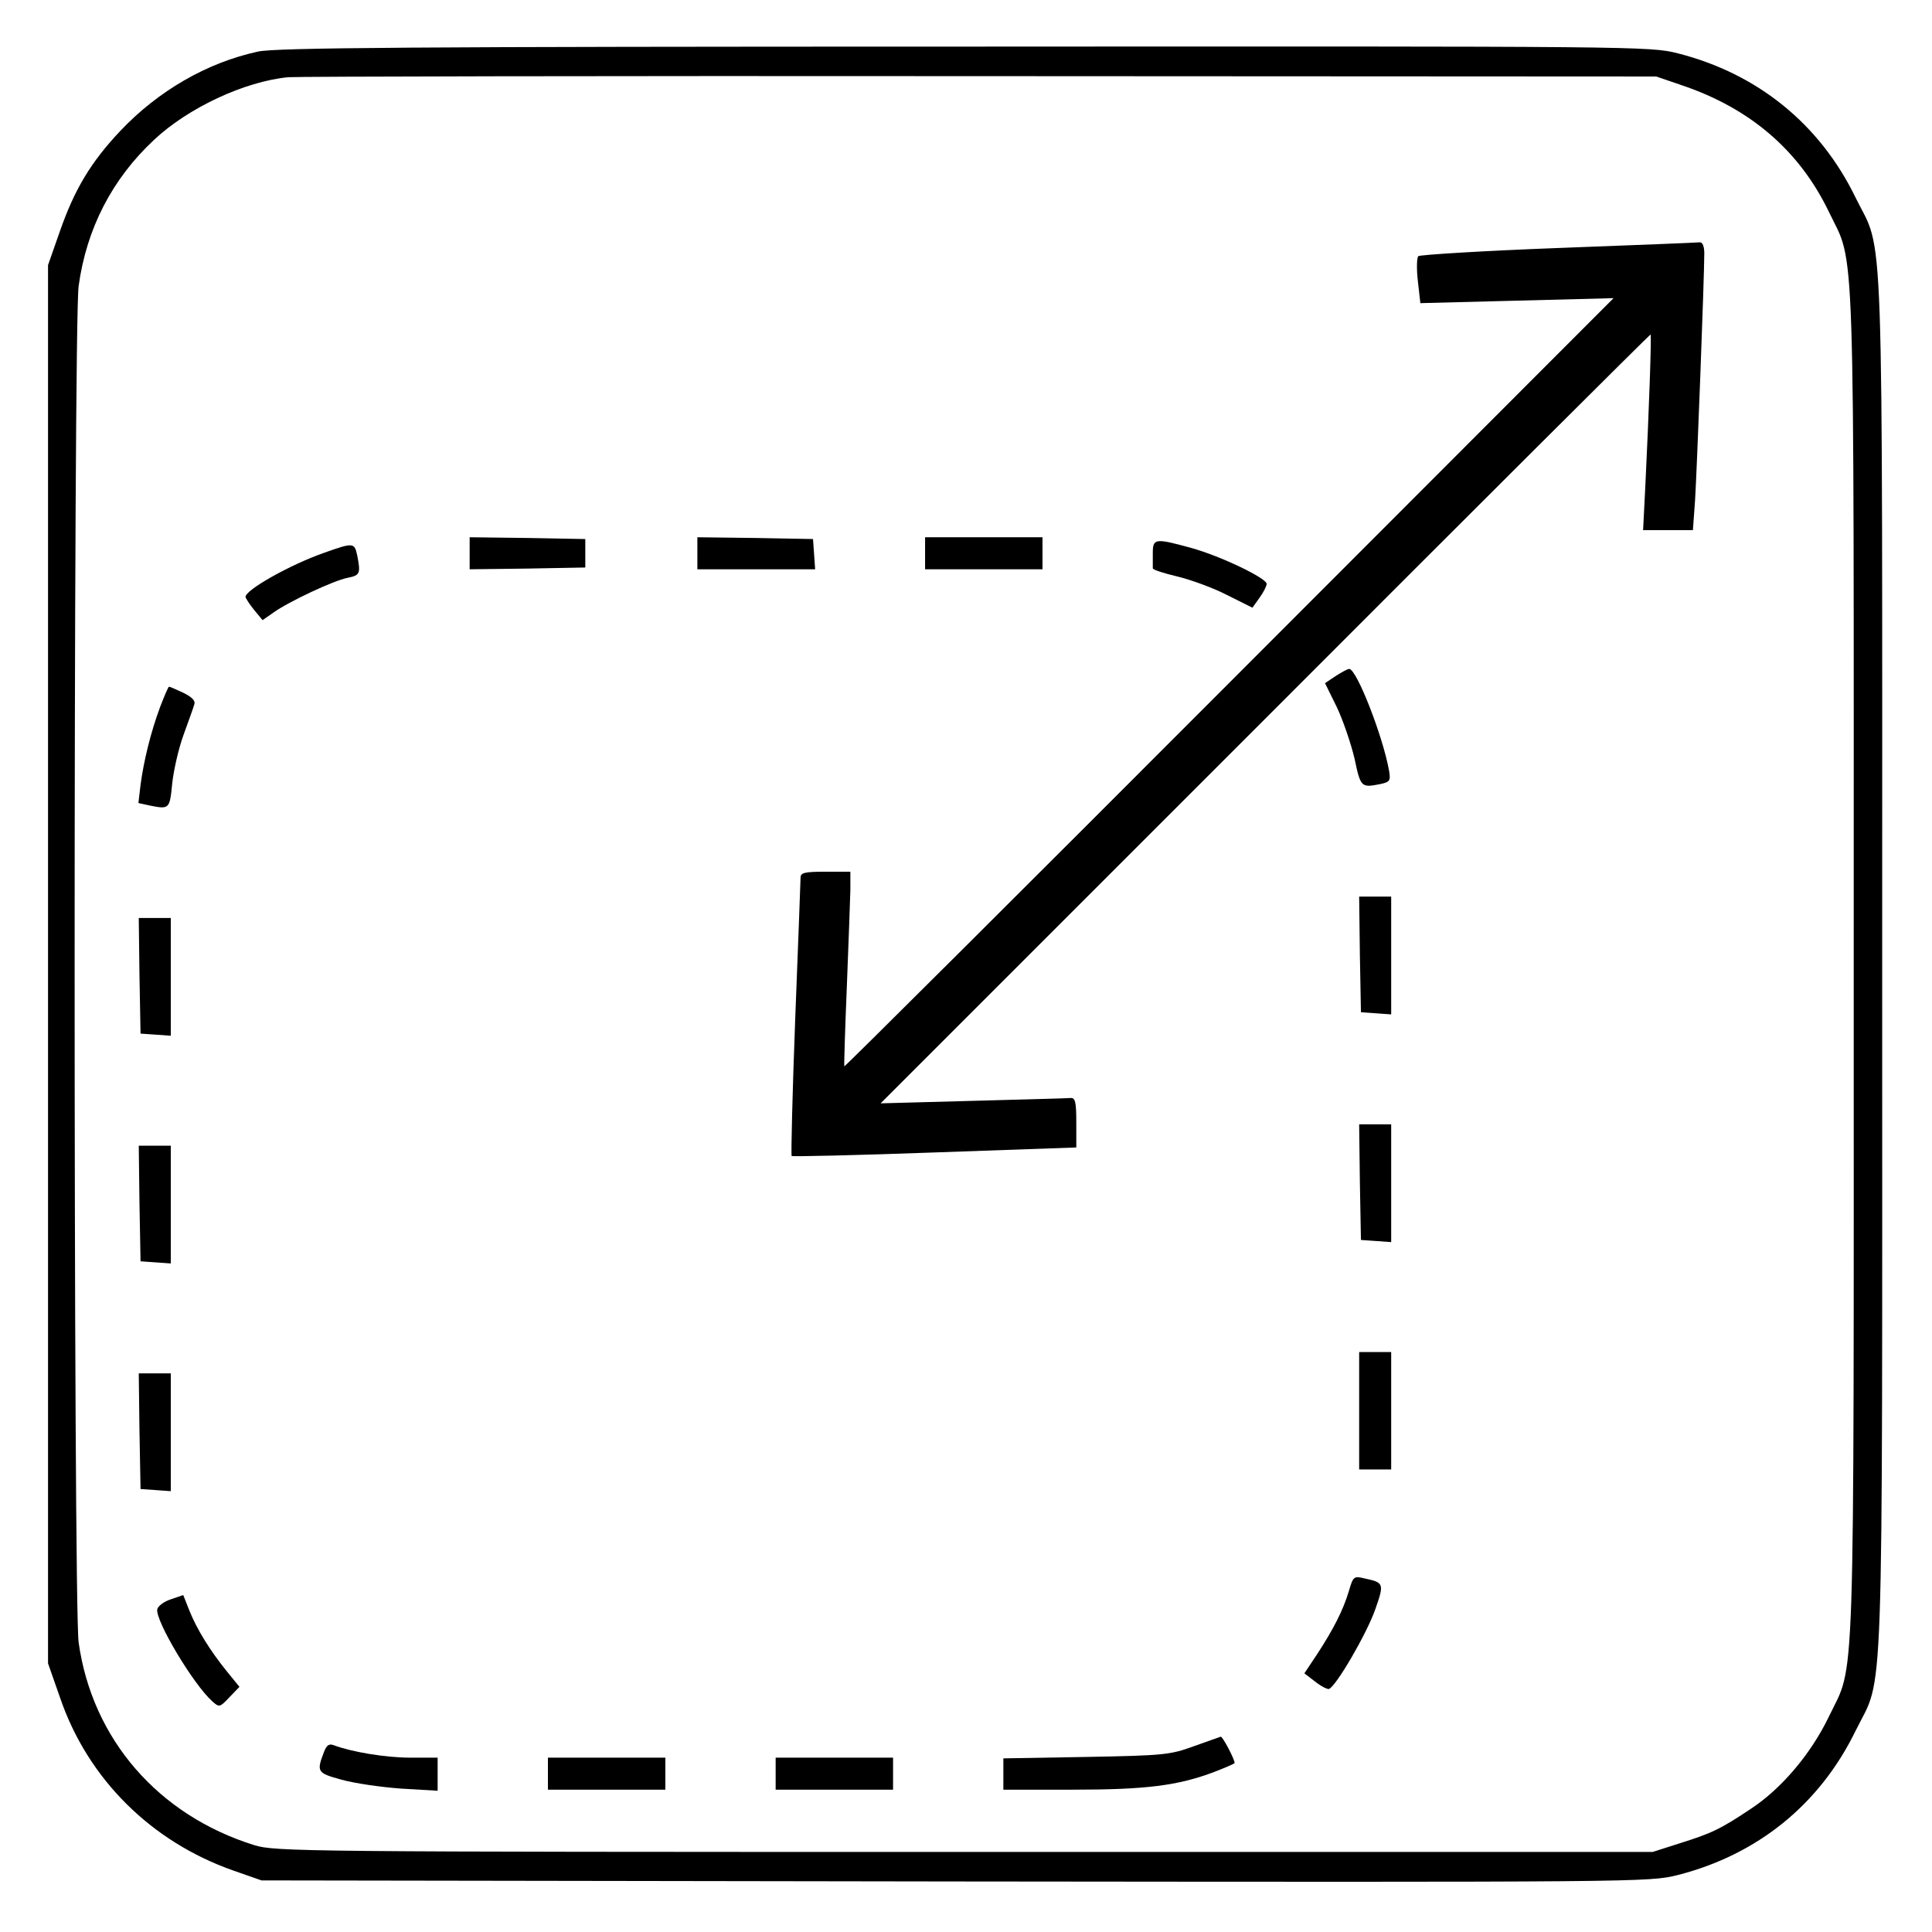
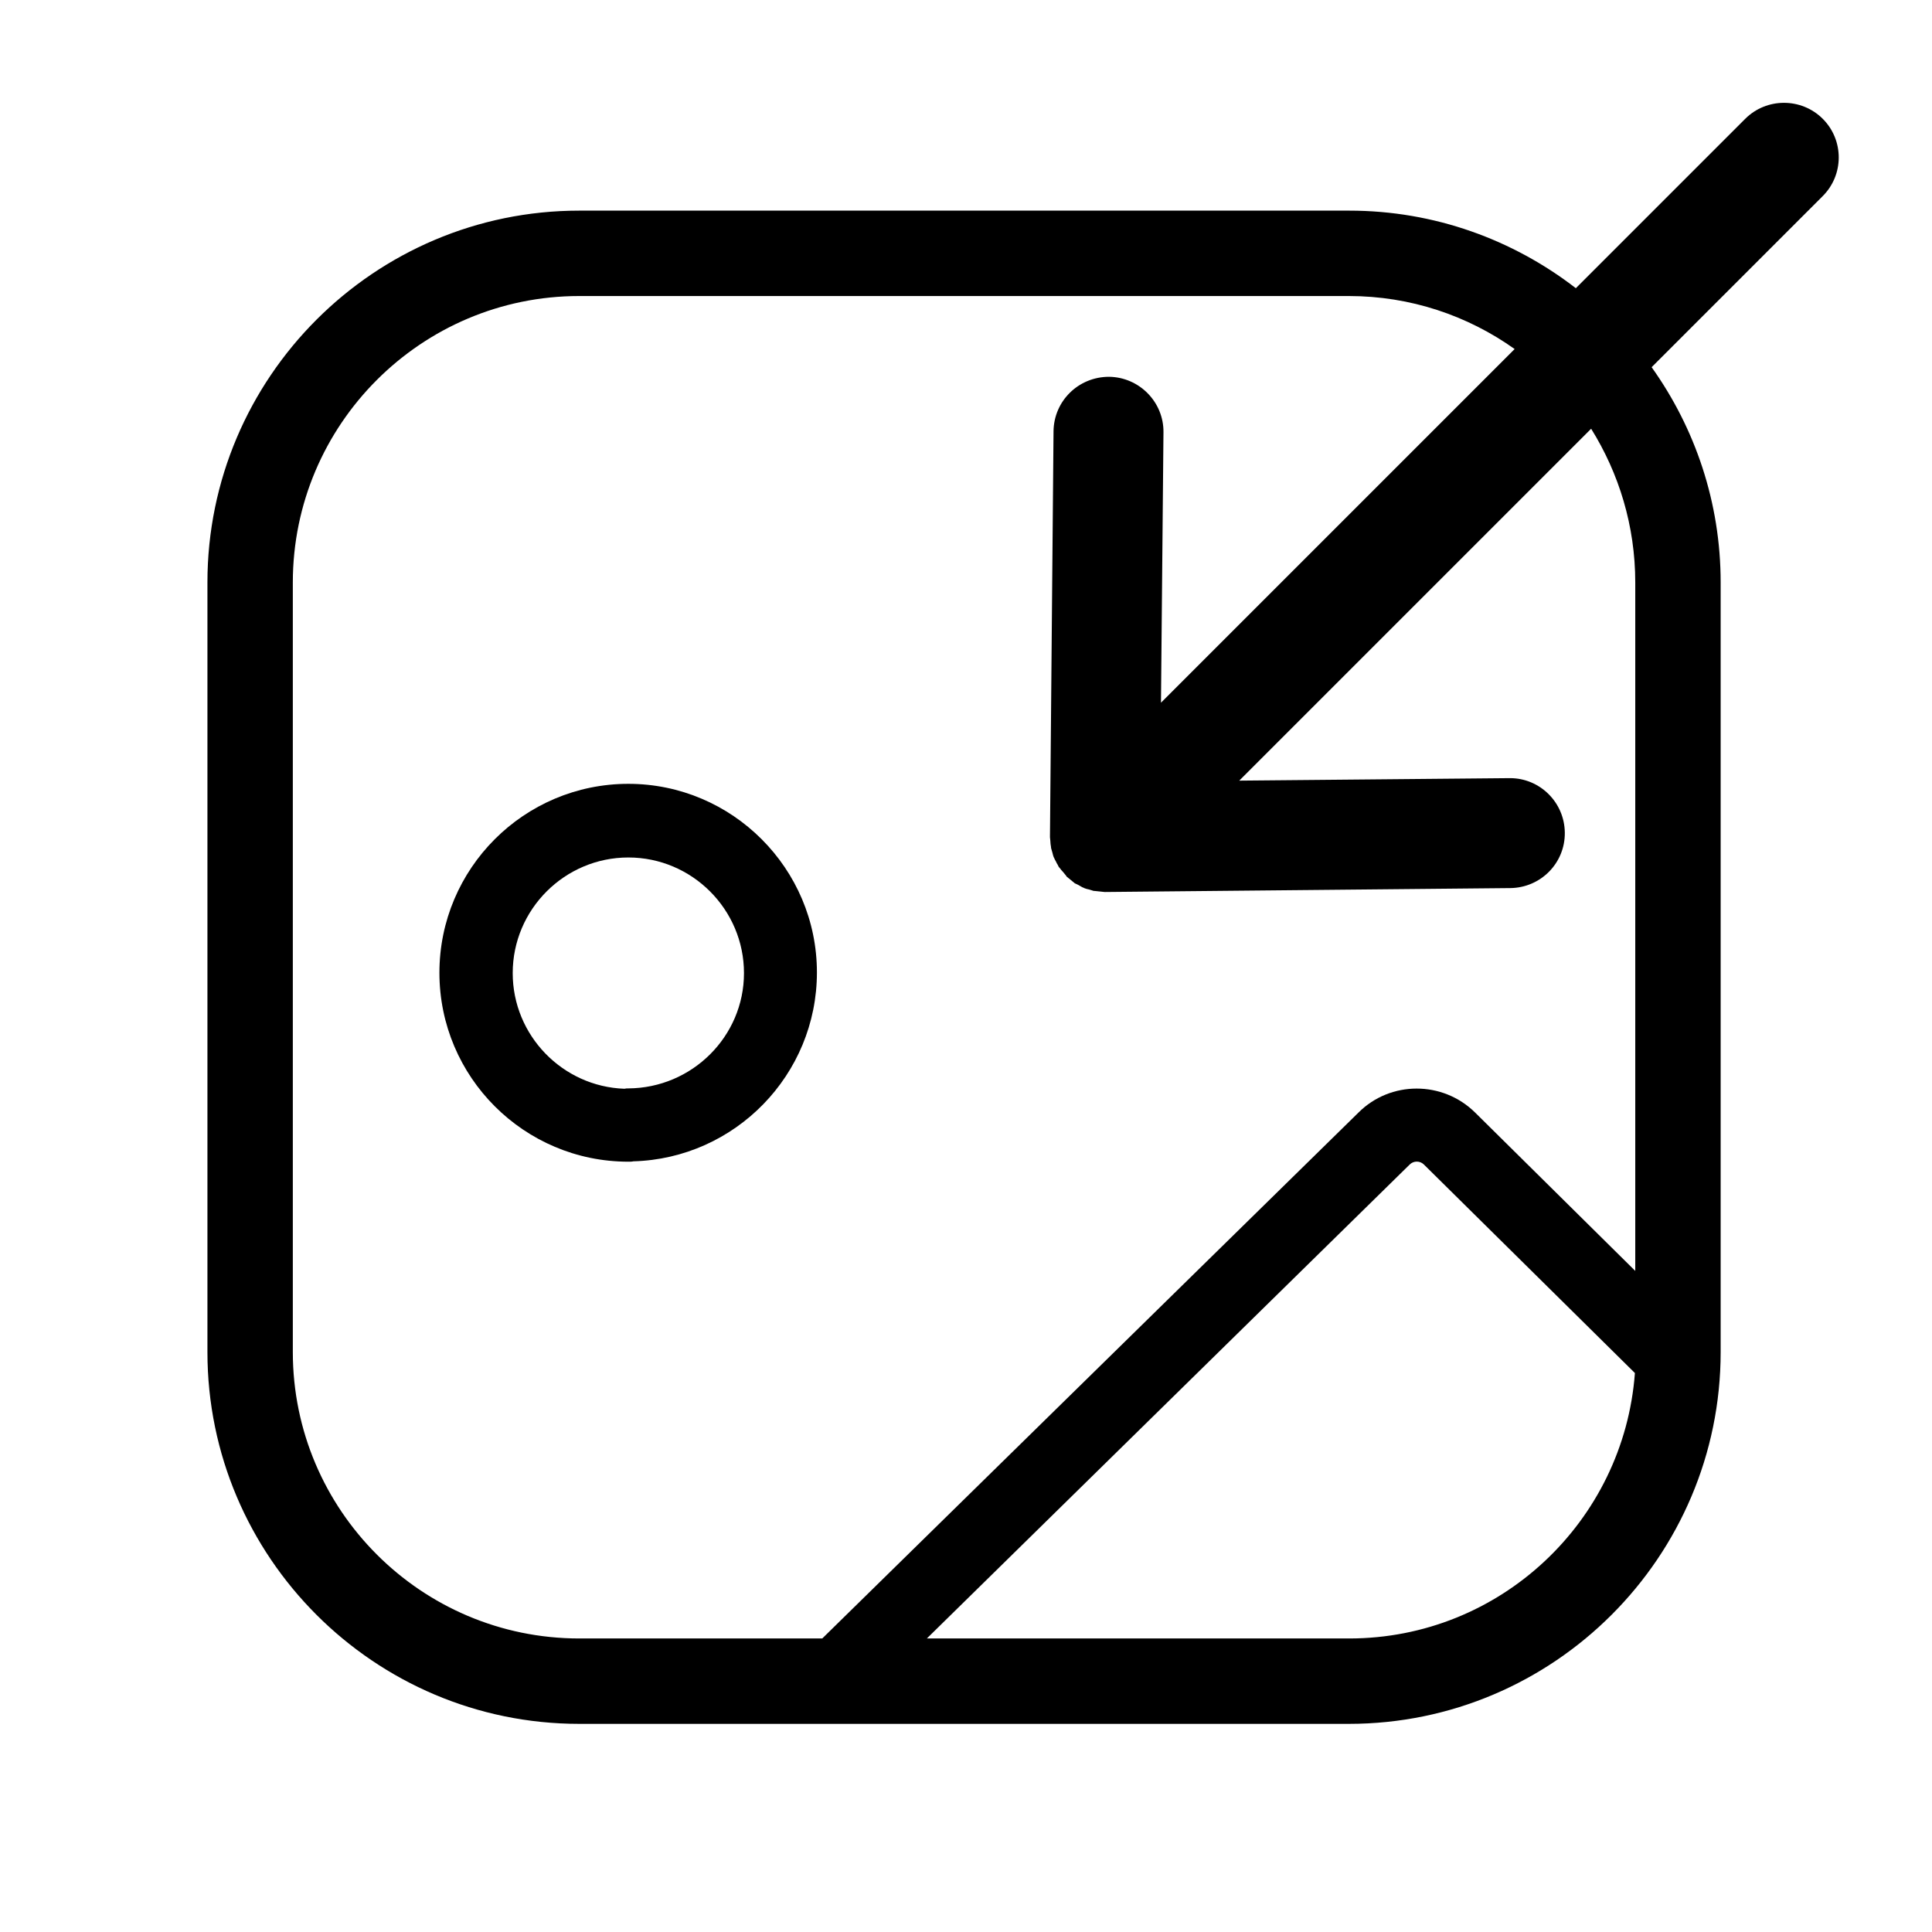
- <svg xmlns="http://www.w3.org/2000/svg" version="1.0" width="543pt" height="543pt" viewBox="0 0 543 543" preserveAspectRatio="xMidYMid meet">
-   <g transform="translate(0,543) scale(0.1,-0.1)" fill="#000000" stroke="none">
-     <path d="M725 5285 c-143 -31 -280 -110 -387 -223 -83 -88 -129 -165 -170 -283 l-33 -94 0 -1965 0 -1965 34 -97 c78 -228 256 -404 486 -485 l80 -28 1950 -3 c1929 -2 1950 -2 2030 18 224 57 399 198 500 405 81 165 75 -10 75 2155 0 2165 6 1990 -75 2155 -100 206 -275 348 -499 405 -78 20 -106 20 -2005 19 -1547 0 -1938 -3 -1986 -14z m4000 -94 c194 -65 332 -184 415 -356 75 -157 70 -6 70 -2115 0 -2109 5 -1958 -70 -2115 -50 -104 -133 -202 -218 -258 -88 -59 -113 -70 -202 -98 l-75 -24 -1935 0 c-1860 0 -1937 1 -1995 19 -270 84 -456 298 -494 570 -15 108 -15 3704 0 3812 22 161 94 301 212 411 96 90 254 164 377 176 19 2 892 4 1940 3 l1905 -1 70 -24z" />
-     <path d="M4380 4733 c-212 -8 -389 -19 -394 -23 -4 -5 -5 -36 -1 -70 l7 -62 272 7 271 7 -1080 -1081 c-593 -594 -1080 -1079 -1082 -1078 -1 2 2 102 7 222 5 121 9 244 10 273 l0 52 -70 0 c-60 0 -70 -3 -70 -17 0 -10 -7 -189 -15 -397 -8 -209 -12 -382 -10 -385 3 -2 184 2 402 10 l398 14 0 70 c0 58 -3 70 -16 69 -9 -1 -133 -4 -275 -8 l-259 -7 1080 1080 c594 595 1082 1081 1084 1081 3 0 -4 -209 -15 -432 l-6 -118 70 0 70 0 6 83 c5 78 26 627 26 695 0 20 -5 31 -12 31 -7 -1 -186 -8 -398 -16z" />
-     <path d="M1320 3875 l0 -45 163 2 162 3 0 40 0 40 -162 3 -163 2 0 -45z" />
-     <path d="M1960 3875 l0 -45 166 0 165 0 -3 43 -3 42 -162 3 -163 2 0 -45z" />
-     <path d="M2600 3875 l0 -45 165 0 165 0 0 45 0 45 -165 0 -165 0 0 -45z" />
-     <path d="M3240 3875 c0 -19 0 -38 0 -42 -1 -4 30 -14 68 -23 38 -9 101 -32 140 -52 l72 -36 20 28 c11 15 20 33 20 39 0 16 -129 78 -212 101 -102 28 -108 27 -108 -15z" />
-     <path d="M910 3876 c-94 -33 -221 -104 -220 -124 1 -4 11 -20 24 -36 l24 -29 30 21 c43 31 171 91 209 98 35 7 37 12 27 63 -8 36 -10 37 -94 7z" />
-     <path d="M3754 3530 l-30 -20 33 -67 c18 -38 40 -103 50 -145 17 -81 19 -82 71 -72 28 6 31 9 26 38 -17 96 -91 286 -112 286 -4 0 -21 -9 -38 -20z" />
-     <path d="M450 3443 c-26 -70 -46 -151 -55 -219 l-6 -51 32 -7 c55 -11 56 -10 63 62 4 37 18 99 32 137 14 39 28 77 30 85 4 11 -7 21 -31 33 -20 9 -37 17 -40 17 -2 0 -13 -26 -25 -57z" />
-     <path d="M3822 2748 l3 -163 43 -3 42 -3 0 165 0 166 -45 0 -45 0 2 -162z" />
-     <path d="M392 2688 l3 -163 43 -3 42 -3 0 165 0 166 -45 0 -45 0 2 -162z" />
-     <path d="M3822 2108 l3 -163 43 -3 42 -3 0 165 0 166 -45 0 -45 0 2 -162z" />
-     <path d="M392 2048 l3 -163 43 -3 42 -3 0 165 0 166 -45 0 -45 0 2 -162z" />
-     <path d="M3820 1465 l0 -165 45 0 45 0 0 165 0 165 -45 0 -45 0 0 -165z" />
-     <path d="M392 1408 l3 -163 43 -3 42 -3 0 165 0 166 -45 0 -45 0 2 -162z" />
-     <path d="M3791 958 c-16 -54 -44 -108 -89 -177 l-36 -54 30 -23 c16 -13 34 -22 39 -21 20 7 106 155 130 223 26 74 25 76 -31 88 -29 7 -31 5 -43 -36z" />
-     <path d="M480 935 c-19 -6 -36 -19 -38 -28 -6 -31 101 -211 155 -259 19 -17 21 -17 48 12 l28 29 -35 43 c-47 58 -85 119 -106 172 l-17 43 -35 -12z" />
-     <path d="M3355 522 c-66 -24 -83 -26 -302 -30 l-233 -4 0 -44 0 -44 194 0 c206 0 296 11 399 50 31 12 57 23 57 25 0 11 -34 75 -39 74 -3 -1 -37 -13 -76 -27z" />
-     <path d="M911 507 c-22 -57 -20 -60 49 -79 36 -10 111 -21 168 -25 l102 -6 0 46 0 47 -77 0 c-69 0 -165 16 -215 35 -13 5 -20 0 -27 -18z" />
-     <path d="M1540 445 l0 -45 165 0 165 0 0 45 0 45 -165 0 -165 0 0 -45z" />
-     <path d="M2180 445 l0 -45 165 0 165 0 0 45 0 45 -165 0 -165 0 0 -45z" />
+ <svg xmlns="http://www.w3.org/2000/svg" version="1.1" id="Layer_1" x="0px" y="0px" viewBox="0 0 543 543" style="enable-background:new 0 0 543 543;" xml:space="preserve">
+   <g>
+     <g>
+       <path d="M512.3,33.4c-6-6-15.8-6-21.8,0L442.9,81c-17.6-13.6-39.7-21.8-63.7-21.8H162.8c-57.6,0-104.5,46.9-104.5,104.5v216.3    c0,57.6,46.9,104.5,104.5,104.5h216.3c57.6,0,104.5-46.9,104.5-104.5V163.7c0-22.5-7.2-43.4-19.4-60.5l48-48    C518.3,49.2,518.3,39.4,512.3,33.4z M379.2,460.5H260.5l135.7-133.2c1.1-1.1,2.9-1.1,4,0l59.3,58.6    C456.4,427.6,421.6,460.5,379.2,460.5z M459.6,163.7v193.5l-45-44.5c-9.1-9-23.8-9-32.8,0L231.1,460.5h-68.3    c-44.4,0-80.5-36.1-80.5-80.5V163.7c0-44.4,36.1-80.5,80.5-80.5h216.3c17.3,0,33.4,5.5,46.6,14.9l-99.4,99.4l0.7-76    c0.1-8.5-6.8-15.5-15.3-15.6c-8.6,0-15.5,6.8-15.6,15.3L295.1,235c0,0,0,0,0,0.1c0,0,0,0.1,0,0.1c0,0,0,0,0,0.1    c0,0.3,0.1,0.7,0.1,1c0,0.6,0.1,1.2,0.2,1.8c0,0.1,0,0.1,0,0.2c0.1,0.5,0.3,0.9,0.4,1.4c0.1,0.4,0.2,0.9,0.4,1.3    c0,0.1,0.1,0.1,0.1,0.2c0.2,0.5,0.5,0.9,0.7,1.4c0.1,0.2,0.2,0.3,0.3,0.5c0.1,0.2,0.2,0.5,0.4,0.7c0,0,0.1,0.1,0.1,0.1    c0.3,0.4,0.6,0.8,1,1.2c0.3,0.4,0.6,0.7,0.9,1.1c0,0,0,0,0,0.1c0,0,0,0,0,0c0.3,0.3,0.8,0.6,1.1,0.9c0.4,0.3,0.7,0.6,1.1,0.9    c0,0,0.1,0.1,0.1,0.1c0.3,0.2,0.7,0.3,1,0.5c0.1,0,0.2,0.1,0.2,0.1c0.4,0.2,0.8,0.5,1.3,0.7c0.1,0,0.1,0,0.2,0.1    c0.5,0.2,0.9,0.3,1.4,0.4c0.4,0.1,0.9,0.3,1.3,0.4c0.1,0,0.1,0,0.2,0c0.6,0.1,1.3,0.1,1.9,0.2c0.3,0,0.6,0.1,1,0.1    c0,0,0.1,0,0.1,0c0,0,0,0,0,0c0,0,0.1,0,0.1,0l113.8-1.1c8.5-0.1,15.4-7,15.3-15.6c-0.1-8.5-7-15.3-15.4-15.3c-0.1,0-0.1,0-0.1,0    l-76,0.7l98.9-98.9C455,133,459.6,147.8,459.6,163.7z" />
+       <path d="M176.6,220.3c-29.3,0-53.1,23.8-53.1,53.1s23.8,53.1,53.1,53.1c0.5,0,1,0,1.4-0.1c28.6-0.8,51.6-24.3,51.6-53.1    C229.6,244.1,205.8,220.3,176.6,220.3z M176.6,305.9c-0.4,0-0.7,0-1.1,0.1c-17.4-0.6-31.4-15-31.4-32.5    c0-17.9,14.6-32.5,32.5-32.5c17.9,0,32.5,14.6,32.5,32.5C209.1,291.3,194.5,305.8,176.6,305.9z" />
+     </g>
  </g>
</svg>
